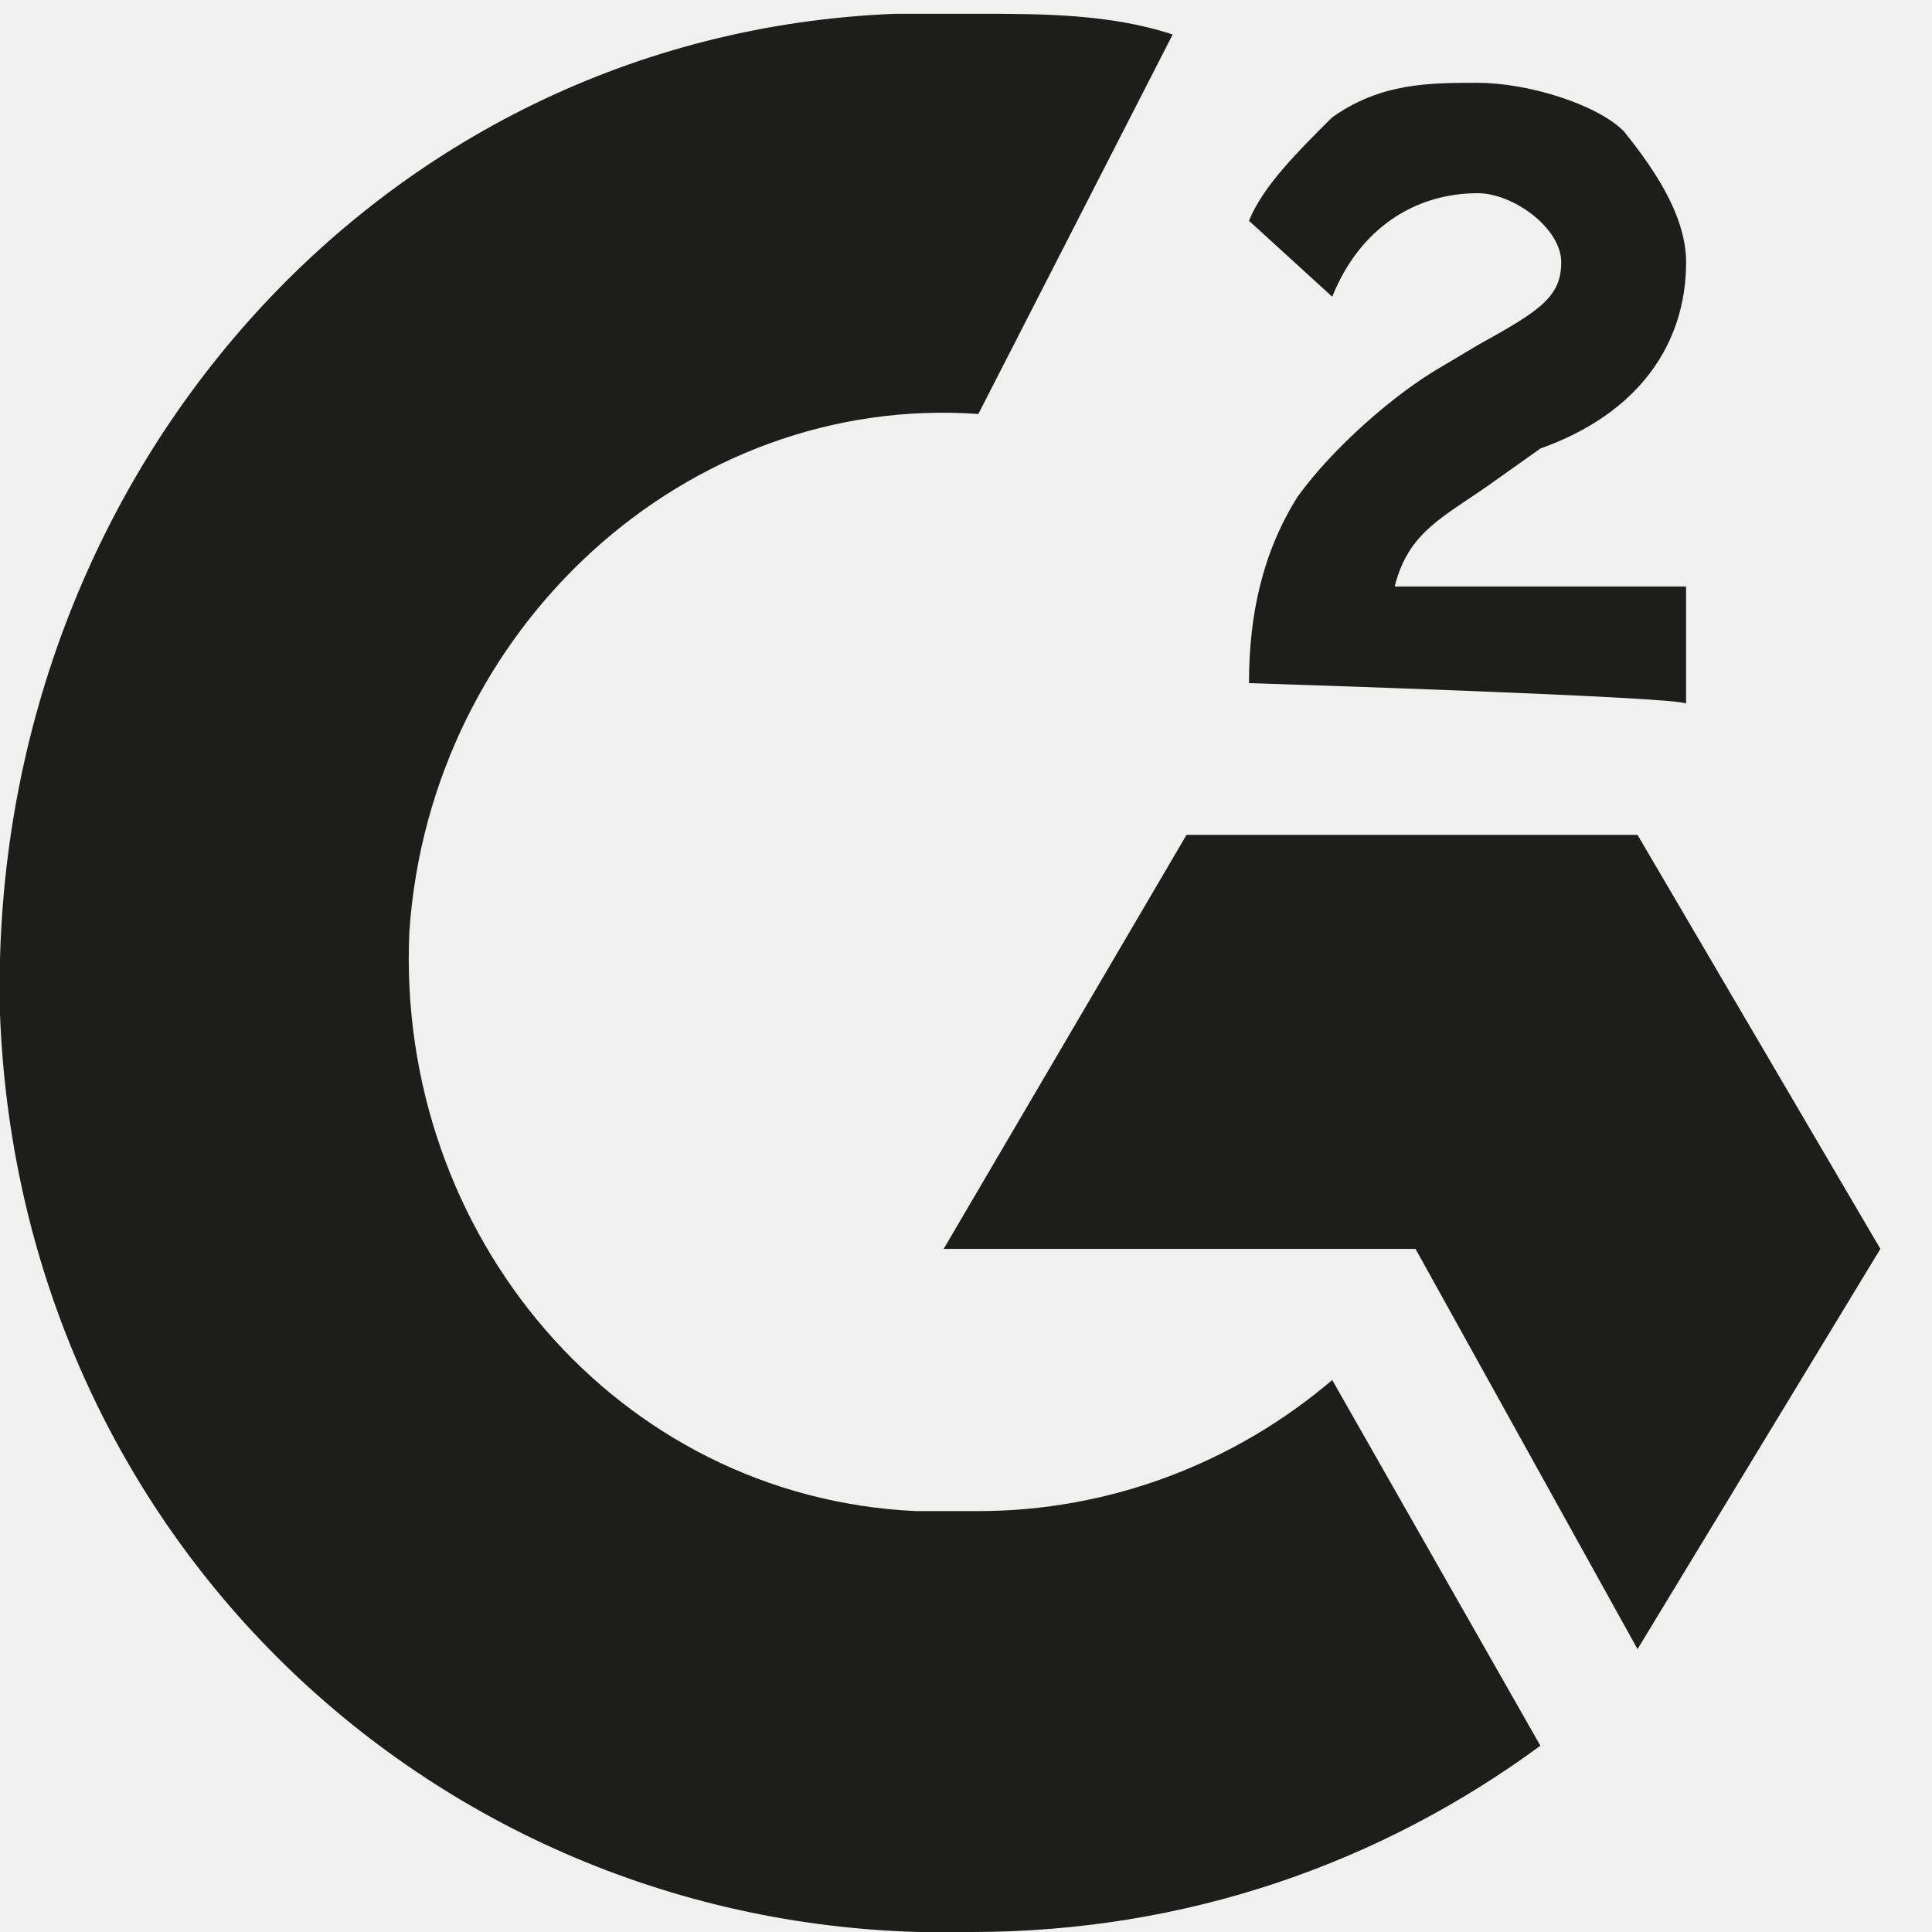
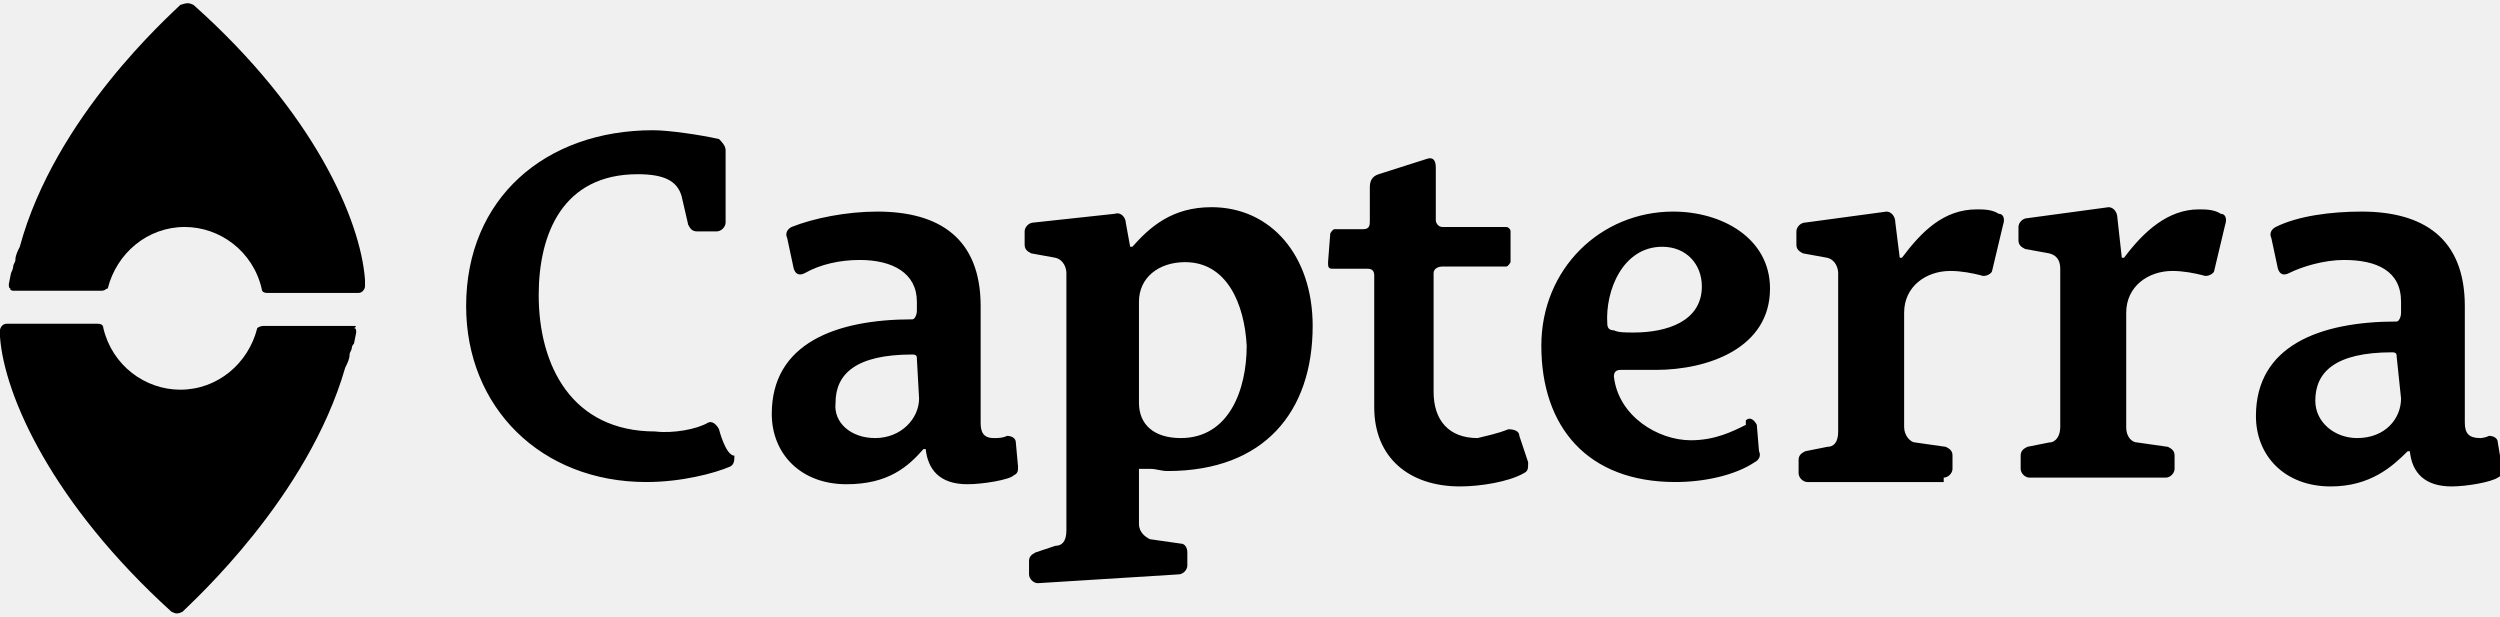
- <svg xmlns="http://www.w3.org/2000/svg" width="36" height="36" viewBox="0 0 36 36" fill="none">
-   <path d="M18.23 0.257C19.394 0.257 20.687 0.257 21.851 0.643L18.23 7.714C12.8 7.329 8.016 11.7 7.628 17.357C7.37 23.015 11.507 27.9 17.067 28.157H18.23C20.687 28.157 23.014 27.257 24.824 25.715L28.703 32.529C25.729 34.715 22.109 36 18.101 36C8.533 36.257 0.388 28.929 -2.29571e-07 18.9C-0.259 9 6.982 0.643 16.679 0.257H18.23Z" fill="#1D1D1B" />
-   <path d="M22.109 15.557L17.584 23.271H26.376L30.513 30.729L35.038 23.271L30.513 15.557H22.109Z" fill="#1D1D1B" />
-   <path d="M23.273 12.729C23.273 11.443 23.531 10.286 24.178 9.257C24.824 8.357 25.988 7.329 26.893 6.814L27.539 6.429C28.703 5.786 29.091 5.529 29.091 4.886C29.091 4.243 28.186 3.6 27.539 3.6C26.376 3.6 25.341 4.243 24.824 5.529L23.273 4.114C23.531 3.472 24.178 2.829 24.824 2.186C25.729 1.543 26.634 1.543 27.539 1.543C28.444 1.543 29.737 1.929 30.255 2.443C30.772 3.086 31.418 3.986 31.418 4.886C31.418 6.429 30.513 7.714 28.703 8.357L27.798 9C26.893 9.643 26.246 9.9 25.988 10.929H31.418V13.114C31.418 12.986 23.273 12.729 23.273 12.729Z" fill="#1D1D1B" />
+ <svg xmlns="http://www.w3.org/2000/svg" width="150" height="37" viewBox="0 0 150 37" fill="none">
+   <g clip-path="url(#clip0_1_342)">
+     <path fill-rule="evenodd" clip-rule="evenodd" d="M42.48 25.36C42.744 25.228 43.008 25.492 43.14 25.756C43.14 25.756 43.536 27.339 44.063 27.339C44.063 27.603 44.063 27.867 43.8 27.999C42.876 28.394 40.897 28.922 38.786 28.922C32.454 28.922 27.968 24.437 27.968 18.368C27.968 11.904 32.718 7.814 39.182 7.814C40.106 7.814 41.953 8.078 43.14 8.342C43.272 8.474 43.536 8.737 43.536 9.001V13.355C43.536 13.619 43.272 13.883 43.008 13.883H41.821C41.557 13.883 41.425 13.751 41.293 13.487L40.897 11.772C40.633 10.848 39.842 10.453 38.259 10.453C33.773 10.453 32.322 14.014 32.322 17.708C32.322 21.93 34.301 25.888 39.314 25.888C40.369 26.02 41.821 25.756 42.48 25.36ZM52.507 26.284C54.09 26.284 55.145 25.096 55.145 23.909L55.013 21.534C55.013 21.402 55.013 21.27 54.749 21.27C51.319 21.27 50.132 22.458 50.132 24.173C50 25.36 51.056 26.284 52.507 26.284ZM60.95 26.547C60.95 26.284 60.686 26.152 60.422 26.152C60.158 26.284 59.895 26.284 59.631 26.284C58.971 26.284 58.839 25.888 58.839 25.36V18.368C58.839 14.278 56.333 12.695 52.639 12.695C50.792 12.695 48.813 13.091 47.493 13.619C47.23 13.751 47.098 14.014 47.23 14.278L47.625 16.125C47.757 16.521 48.021 16.521 48.285 16.389C49.209 15.861 50.396 15.598 51.583 15.598C53.562 15.598 55.013 16.389 55.013 18.104V18.632C55.013 18.896 54.881 19.16 54.749 19.16C50.132 19.16 46.306 20.611 46.306 24.832C46.306 27.207 48.021 29.054 50.792 29.054C53.298 29.054 54.486 27.999 55.409 26.943H55.541C55.673 28.131 56.333 29.054 58.047 29.054C58.971 29.054 60.554 28.79 60.818 28.526C61.082 28.394 61.082 28.262 61.082 27.999L60.95 26.547ZM71.108 15.729C69.525 15.729 68.338 16.653 68.338 18.104V24.173C68.338 25.492 69.261 26.284 70.844 26.284C73.747 26.284 74.802 23.381 74.802 20.743C74.67 18.236 73.615 15.729 71.108 15.729ZM70.712 34.463C70.976 34.463 71.24 34.199 71.24 33.935V33.144C71.24 32.88 71.108 32.616 70.844 32.616L68.997 32.352C68.734 32.22 68.338 31.956 68.338 31.429V28.131C68.47 28.131 68.734 28.131 68.997 28.131C69.393 28.131 69.657 28.262 70.053 28.262C75.858 28.262 78.76 24.701 78.76 19.555C78.76 15.334 76.253 12.431 72.691 12.431C70.317 12.431 68.997 13.619 67.942 14.806H67.81L67.546 13.355C67.546 13.091 67.282 12.695 66.887 12.827L62.005 13.355C61.742 13.355 61.478 13.619 61.478 13.883V14.674C61.478 14.938 61.609 15.07 61.873 15.202L63.325 15.466C63.852 15.598 63.984 16.125 63.984 16.389V31.825C63.984 32.484 63.72 32.748 63.325 32.748L62.137 33.144C61.873 33.276 61.742 33.408 61.742 33.672V34.463C61.742 34.727 62.005 34.991 62.269 34.991L70.712 34.463ZM90.501 25.756C90.897 25.756 91.161 25.888 91.161 26.152L91.689 27.735C91.689 28.131 91.689 28.262 91.425 28.394C90.501 28.922 88.786 29.186 87.599 29.186C84.565 29.186 82.454 27.471 82.454 24.437V16.521C82.454 16.257 82.322 16.125 82.058 16.125H79.947C79.683 16.125 79.683 15.993 79.683 15.729L79.815 14.014C79.815 14.014 79.947 13.751 80.079 13.751H81.794C82.19 13.751 82.19 13.487 82.19 13.223V11.244C82.19 10.848 82.322 10.584 82.718 10.453L85.62 9.529C86.016 9.397 86.148 9.661 86.148 10.057V13.223C86.148 13.355 86.28 13.619 86.544 13.619H90.369C90.501 13.619 90.633 13.751 90.633 13.883V15.729C90.633 15.729 90.501 15.993 90.369 15.993H86.544C86.28 15.993 86.016 16.125 86.016 16.389V23.513C86.016 25.228 86.939 26.284 88.654 26.284C89.182 26.152 89.842 26.02 90.501 25.756ZM102.111 17.181C102.111 19.291 100 19.951 98.021 19.951C97.493 19.951 97.098 19.951 96.834 19.819C96.57 19.819 96.438 19.687 96.438 19.424C96.306 17.445 97.362 14.806 99.736 14.806C101.187 14.806 102.111 15.861 102.111 17.181ZM104.749 25.228C105.013 24.964 105.277 25.228 105.409 25.492L105.541 27.075C105.673 27.339 105.541 27.603 105.277 27.735C104.09 28.526 102.243 28.922 100.528 28.922C95.251 28.922 92.48 25.624 92.48 20.743C92.48 16.125 96.042 12.695 100.396 12.695C103.298 12.695 106.201 14.278 106.201 17.313C106.201 20.875 102.507 22.194 99.34 22.194C98.945 22.194 98.549 22.194 98.153 22.194C97.757 22.194 97.493 22.194 97.23 22.194C96.966 22.194 96.834 22.326 96.834 22.59C97.098 24.964 99.472 26.416 101.451 26.416C102.902 26.416 103.958 25.888 104.749 25.492C104.749 25.228 104.749 25.228 104.749 25.228ZM116.623 28.658C116.887 28.658 117.15 28.394 117.15 28.131V27.339C117.15 27.075 117.019 26.943 116.755 26.811L114.908 26.547C114.644 26.547 114.248 26.152 114.248 25.624V18.764C114.248 17.181 115.567 16.257 117.019 16.257C117.678 16.257 118.338 16.389 118.865 16.521C119.129 16.653 119.525 16.389 119.525 16.257L120.185 13.487C120.317 13.091 120.185 12.827 119.921 12.827C119.525 12.563 118.997 12.563 118.602 12.563C116.623 12.563 115.303 13.883 114.116 15.466H113.984L113.72 13.355C113.72 12.959 113.457 12.695 113.193 12.695L108.311 13.355C108.048 13.355 107.784 13.619 107.784 13.883V14.674C107.784 14.938 107.916 15.07 108.179 15.202L109.631 15.466C110.158 15.598 110.29 16.125 110.29 16.389V25.888C110.29 26.547 110.026 26.811 109.631 26.811L108.311 27.075C108.048 27.207 107.916 27.339 107.916 27.603V28.394C107.916 28.658 108.179 28.922 108.443 28.922H116.623V28.658ZM130.475 28.131C130.475 28.394 130.211 28.658 129.947 28.658H121.768C121.504 28.658 121.24 28.394 121.24 28.131V27.339C121.24 27.075 121.372 26.943 121.636 26.811L122.955 26.547C123.351 26.547 123.615 26.152 123.615 25.624V16.125C123.615 15.729 123.483 15.334 122.955 15.202L121.504 14.938C121.24 14.806 121.108 14.674 121.108 14.41V13.619C121.108 13.355 121.372 13.091 121.636 13.091L126.517 12.431C126.781 12.431 127.045 12.695 127.045 13.091L127.309 15.466H127.441C128.628 13.883 130.079 12.563 131.926 12.563C132.322 12.563 132.85 12.563 133.245 12.827C133.509 12.827 133.641 13.091 133.509 13.487L132.85 16.257C132.85 16.389 132.454 16.653 132.19 16.521C131.662 16.389 131.003 16.257 130.343 16.257C128.892 16.257 127.573 17.181 127.573 18.764V25.624C127.573 26.284 127.968 26.547 128.232 26.547L130.079 26.811C130.343 26.943 130.475 27.075 130.475 27.339V28.131ZM144.063 23.909C144.063 25.096 143.14 26.284 141.425 26.284C140.106 26.284 138.918 25.36 138.918 24.041C138.918 22.326 140.106 21.139 143.536 21.139C143.8 21.139 143.8 21.27 143.8 21.402L144.063 23.909ZM149.34 26.152C149.604 26.152 149.868 26.284 149.868 26.547L150.132 28.131C150.132 28.394 150.132 28.526 149.868 28.658C149.472 28.922 148.021 29.186 147.098 29.186C145.515 29.186 144.723 28.394 144.591 27.075H144.459C143.536 27.999 142.216 29.186 139.842 29.186C137.071 29.186 135.356 27.339 135.356 24.964C135.356 20.743 139.182 19.291 143.8 19.291C143.931 19.291 144.063 19.028 144.063 18.764V18.104C144.063 16.257 142.612 15.598 140.633 15.598C139.446 15.598 138.127 15.993 137.335 16.389C137.071 16.521 136.807 16.521 136.675 16.125L136.28 14.278C136.148 14.014 136.28 13.751 136.544 13.619C137.863 12.959 139.842 12.695 141.689 12.695C145.383 12.695 147.889 14.278 147.889 18.368V25.36C147.889 26.02 148.153 26.284 148.813 26.284C148.813 26.284 149.077 26.284 149.34 26.152Z" fill="black" />
+     <path fill-rule="evenodd" clip-rule="evenodd" d="M6.069 17.445H0.792C0.66 17.445 0.528 17.313 0.66 17.313C0.528 17.313 0.528 17.181 0.528 17.049L0.66 16.389C0.792 16.125 0.792 15.993 0.792 15.993C0.792 15.861 0.923 15.73 0.923 15.598C0.923 15.334 1.055 15.07 1.187 14.806C3.298 7.022 10.158 0.954 10.818 0.294C11.214 0.162 11.346 0.162 11.61 0.294C18.865 6.759 21.636 13.223 21.9 16.785V17.181C21.9 17.313 21.768 17.577 21.504 17.577H16.095C15.963 17.577 15.699 17.577 15.699 17.313C15.171 15.07 13.193 13.619 11.082 13.619C8.839 13.619 6.992 15.202 6.464 17.313C6.332 17.313 6.332 17.445 6.069 17.445ZM15.831 19.555H21.24C21.24 19.555 21.504 19.555 21.24 19.687C21.372 19.687 21.372 19.819 21.372 19.951L21.24 20.611C21.108 20.743 21.108 20.875 21.108 20.875C21.108 21.007 20.976 21.139 20.976 21.27C20.976 21.534 20.844 21.798 20.712 22.062C18.47 29.846 11.61 36.046 10.95 36.706C10.686 36.838 10.554 36.838 10.29 36.706C3.166 30.241 0.264 23.777 0 20.215V19.819C0 19.687 0.132 19.424 0.396 19.424H5.805C5.937 19.424 6.201 19.424 6.201 19.687C6.728 21.93 8.707 23.381 10.818 23.381C13.061 23.381 14.908 21.798 15.435 19.687C15.435 19.687 15.567 19.555 15.831 19.555Z" fill="black" />
+   </g>
+   <defs>
+     <clipPath id="clip0_1_342">
+       <rect width="150" height="37" fill="white" />
+     </clipPath>
+   </defs>
</svg>
